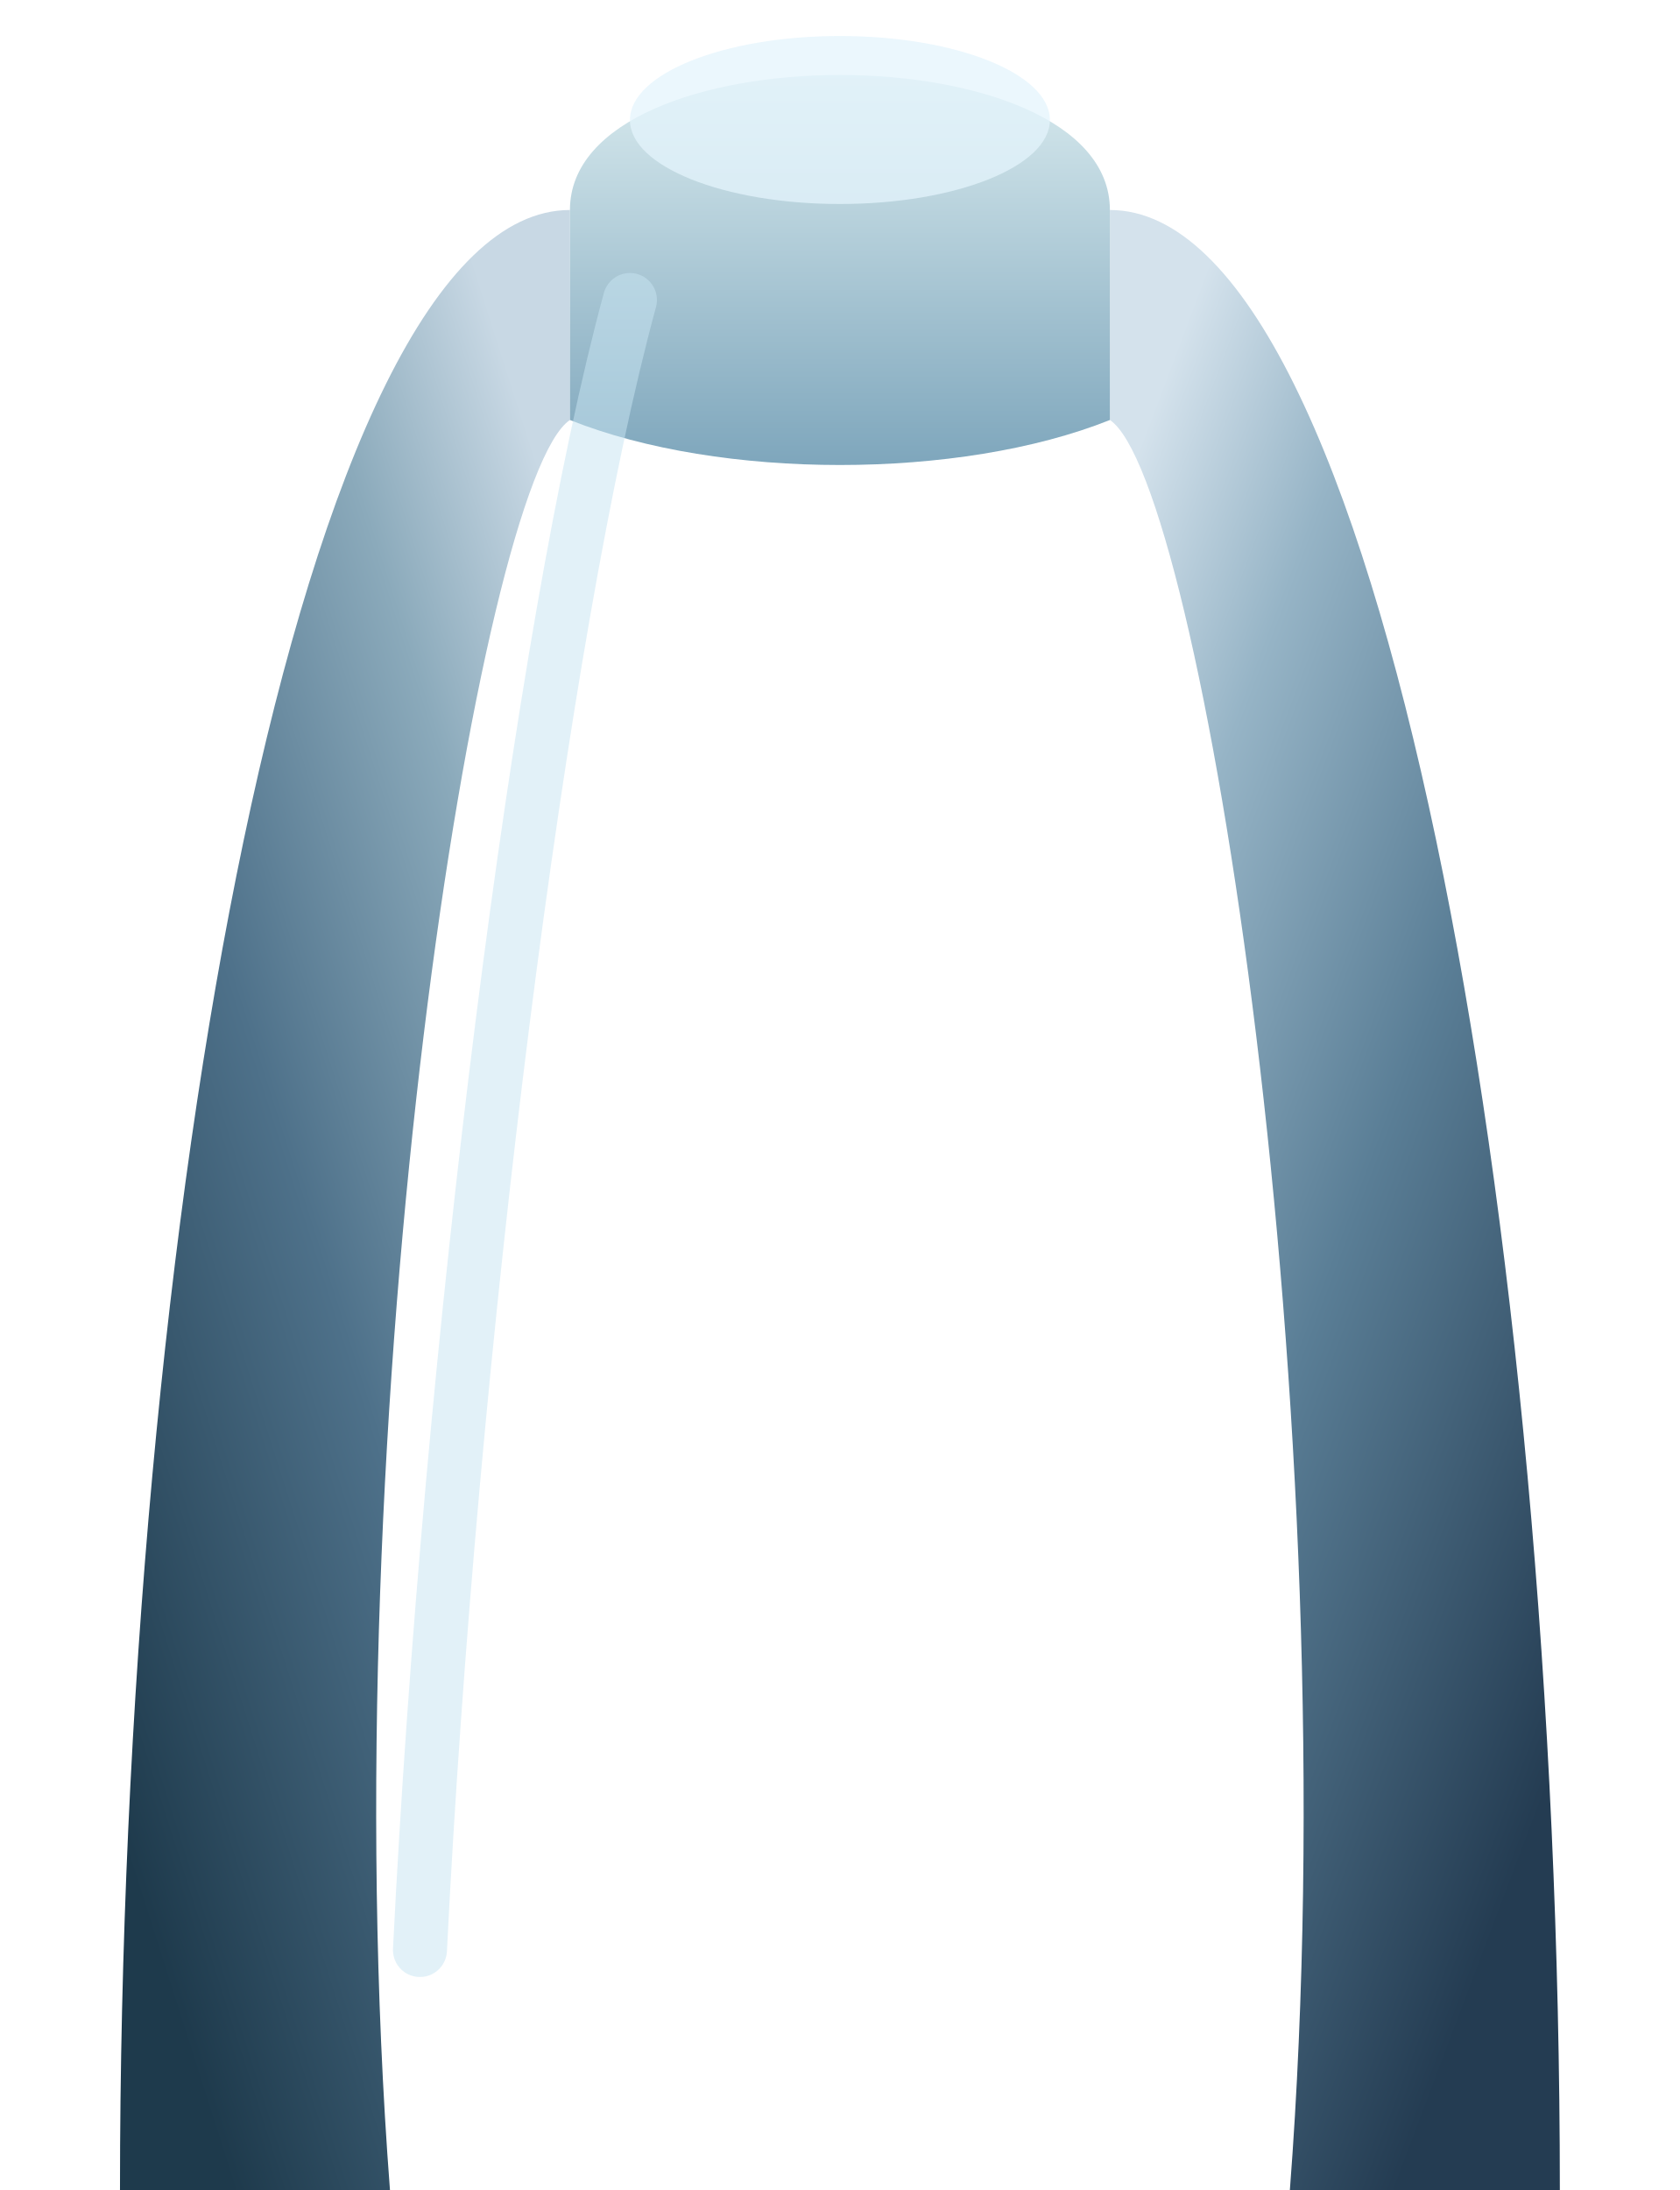
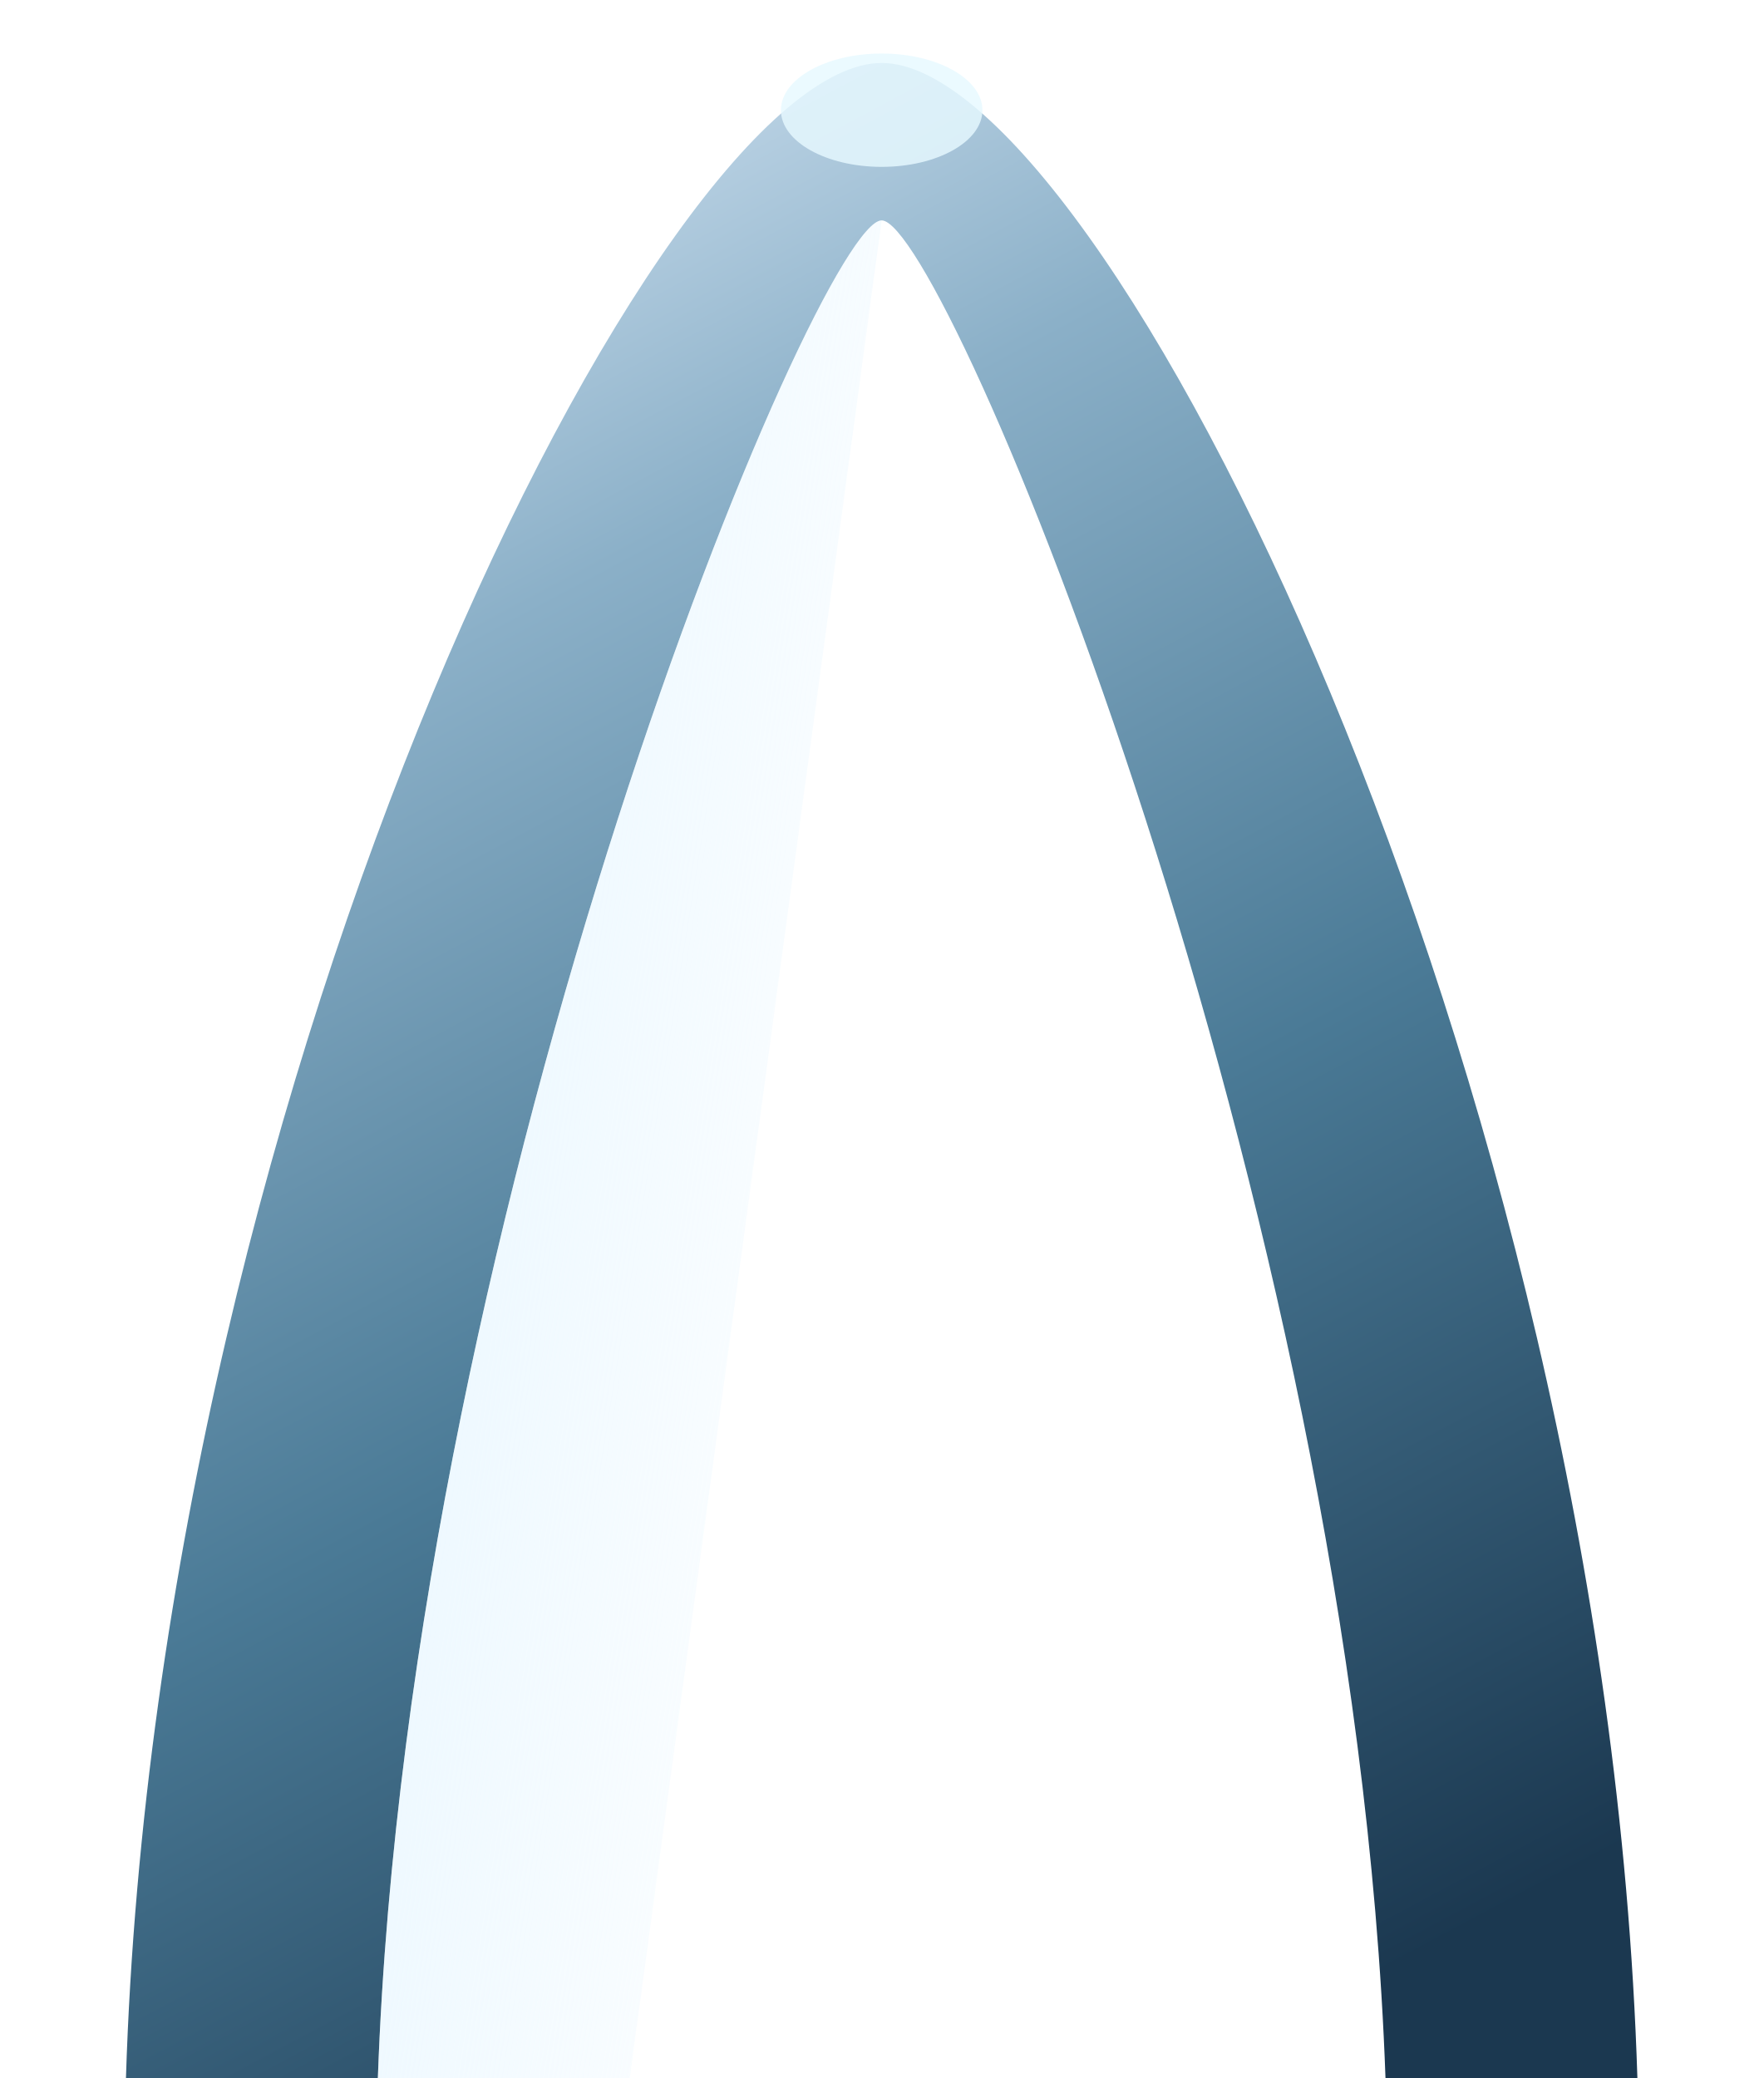
- <svg xmlns="http://www.w3.org/2000/svg" viewBox="0 -3 56 73" role="img" aria-label="Archways ABA logo mark">
+ <svg xmlns="http://www.w3.org/2000/svg" viewBox="0 0 56 66" role="img" aria-label="Archways ABA logo mark">
  <defs>
-     <linearGradient id="lgL" x1="0.82" y1="0.05" x2="0.18" y2="0.95">
-       <stop offset="0%" stop-color="#C8D8E4" />
-       <stop offset="22%" stop-color="#8BAABB" />
-       <stop offset="55%" stop-color="#4E718A" />
-       <stop offset="100%" stop-color="#1E3A4C" />
+     <linearGradient id="gArch" x1="0.3" y1="0" x2="0.7" y2="1">
+       <stop offset="0%" stop-color="#C8DCEC" />
+       <stop offset="22%" stop-color="#8BB0C8" />
+       <stop offset="58%" stop-color="#4A7A96" />
+       <stop offset="100%" stop-color="#1B3850" />
    </linearGradient>
-     <linearGradient id="lgR" x1="0.18" y1="0.05" x2="0.72" y2="0.95">
-       <stop offset="0%" stop-color="#D4E2EC" />
-       <stop offset="22%" stop-color="#96B4C6" />
-       <stop offset="55%" stop-color="#5A7E96" />
-       <stop offset="100%" stop-color="#243C52" />
-     </linearGradient>
-     <linearGradient id="lgCap" x1="0.5" y1="0" x2="0.5" y2="1">
-       <stop offset="0%" stop-color="#D8EAEE" />
-       <stop offset="100%" stop-color="#7EA6BC" />
+     <linearGradient id="gShine" x1="0" y1="0.2" x2="1" y2="0.8">
+       <stop offset="0%" stop-color="rgba(215,240,255,0.60)" />
+       <stop offset="100%" stop-color="rgba(215,240,255,0)" />
    </linearGradient>
  </defs>
-   <path d="M 4,70 C 4,38 10,4 19,4 L 19,11 C 16,13 11,44 13,70 Z" fill="url(#lgL)" />
-   <path d="M 52,70 C 52,38 46,4 37,4 L 37,11 C 40,13 45,44 43,70 Z" fill="url(#lgR)" />
-   <path d="M 19,4 C 19,-2 37,-2 37,4 L 37,11 C 32,13 24,13 19,11 Z" fill="url(#lgCap)" />
-   <path d="M 21,7 C 18,18 15,42 14,62" stroke="rgba(200,228,242,0.52)" stroke-width="1.8" fill="none" stroke-linecap="round" />
-   <ellipse cx="28" cy="1" rx="7" ry="2.8" fill="rgba(228,244,252,0.75)" />
+   <path d="M 4,66 C 5,34 21,2 28,2 C 35,2 51,34 52,66 L 44,66 C 43,38 30,7 28,7 C 26,7 13,38 12,66 Z" fill="url(#gArch)" />
+   <path d="M 12,66 C 13,38 26,7 28,7 L 20,66 Z" fill="url(#gShine)" />
+   <ellipse cx="28" cy="3.5" rx="3.2" ry="1.8" fill="rgba(230,248,255,0.82)" />
</svg>
